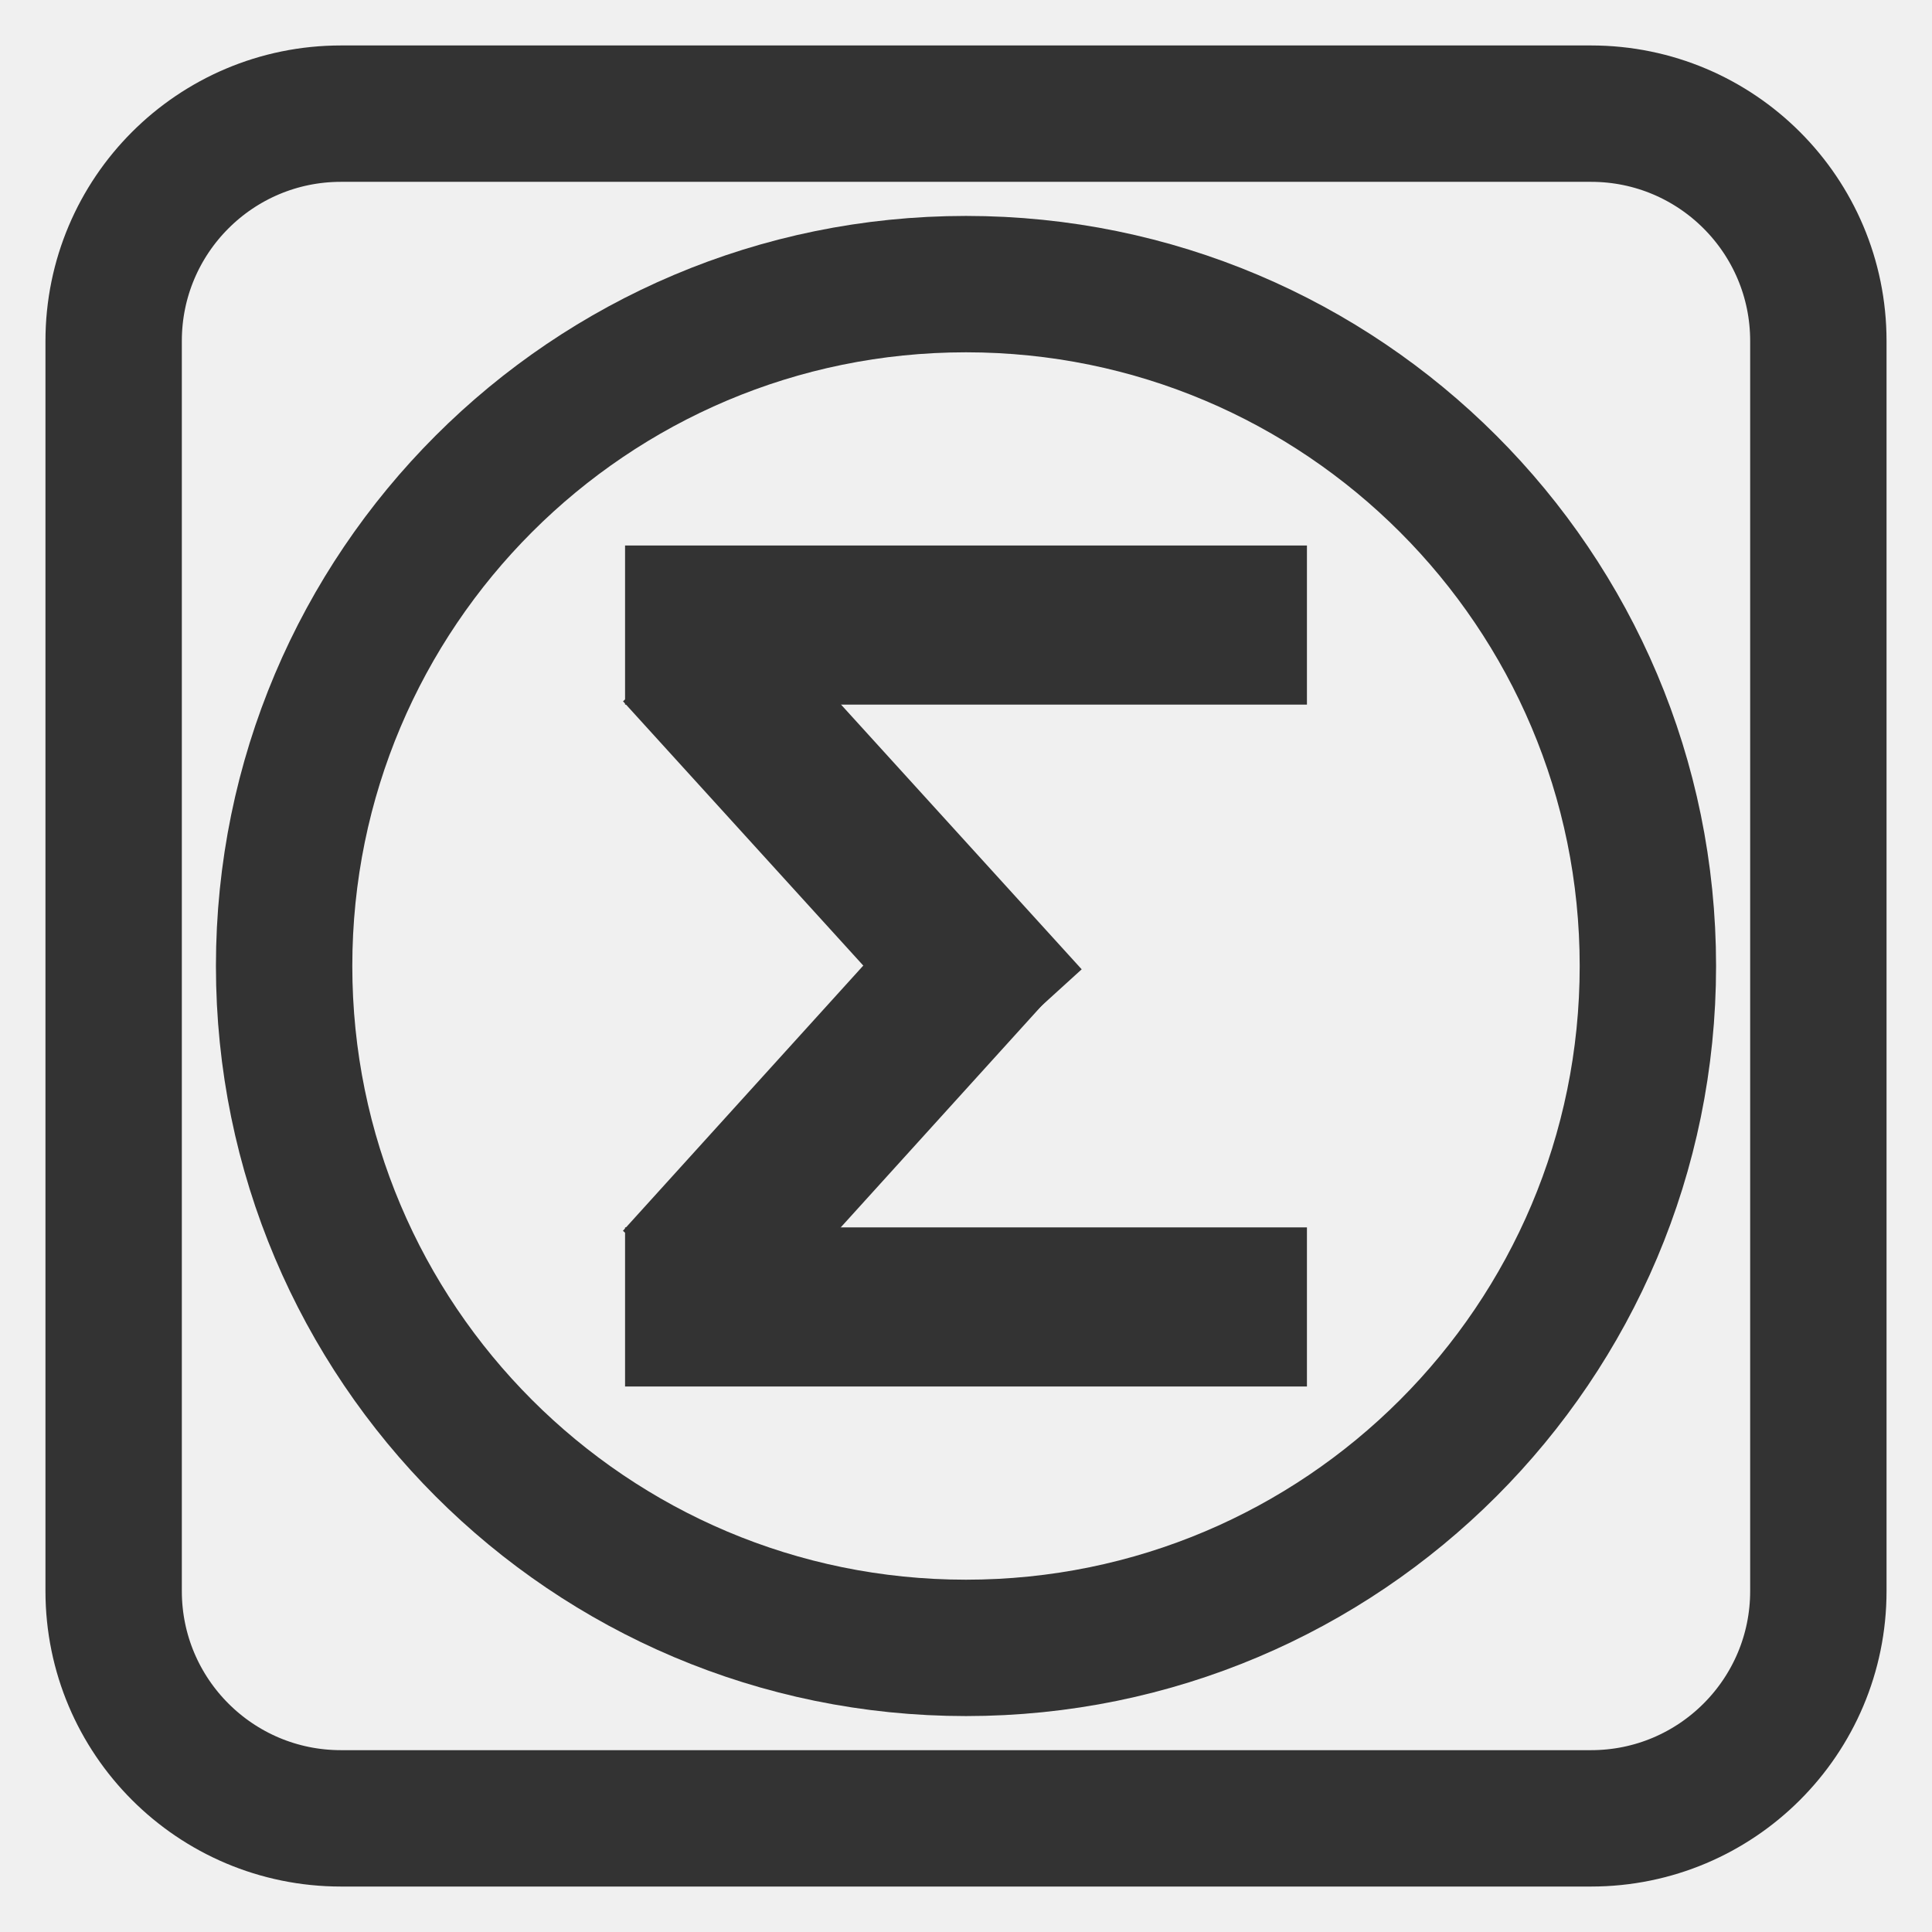
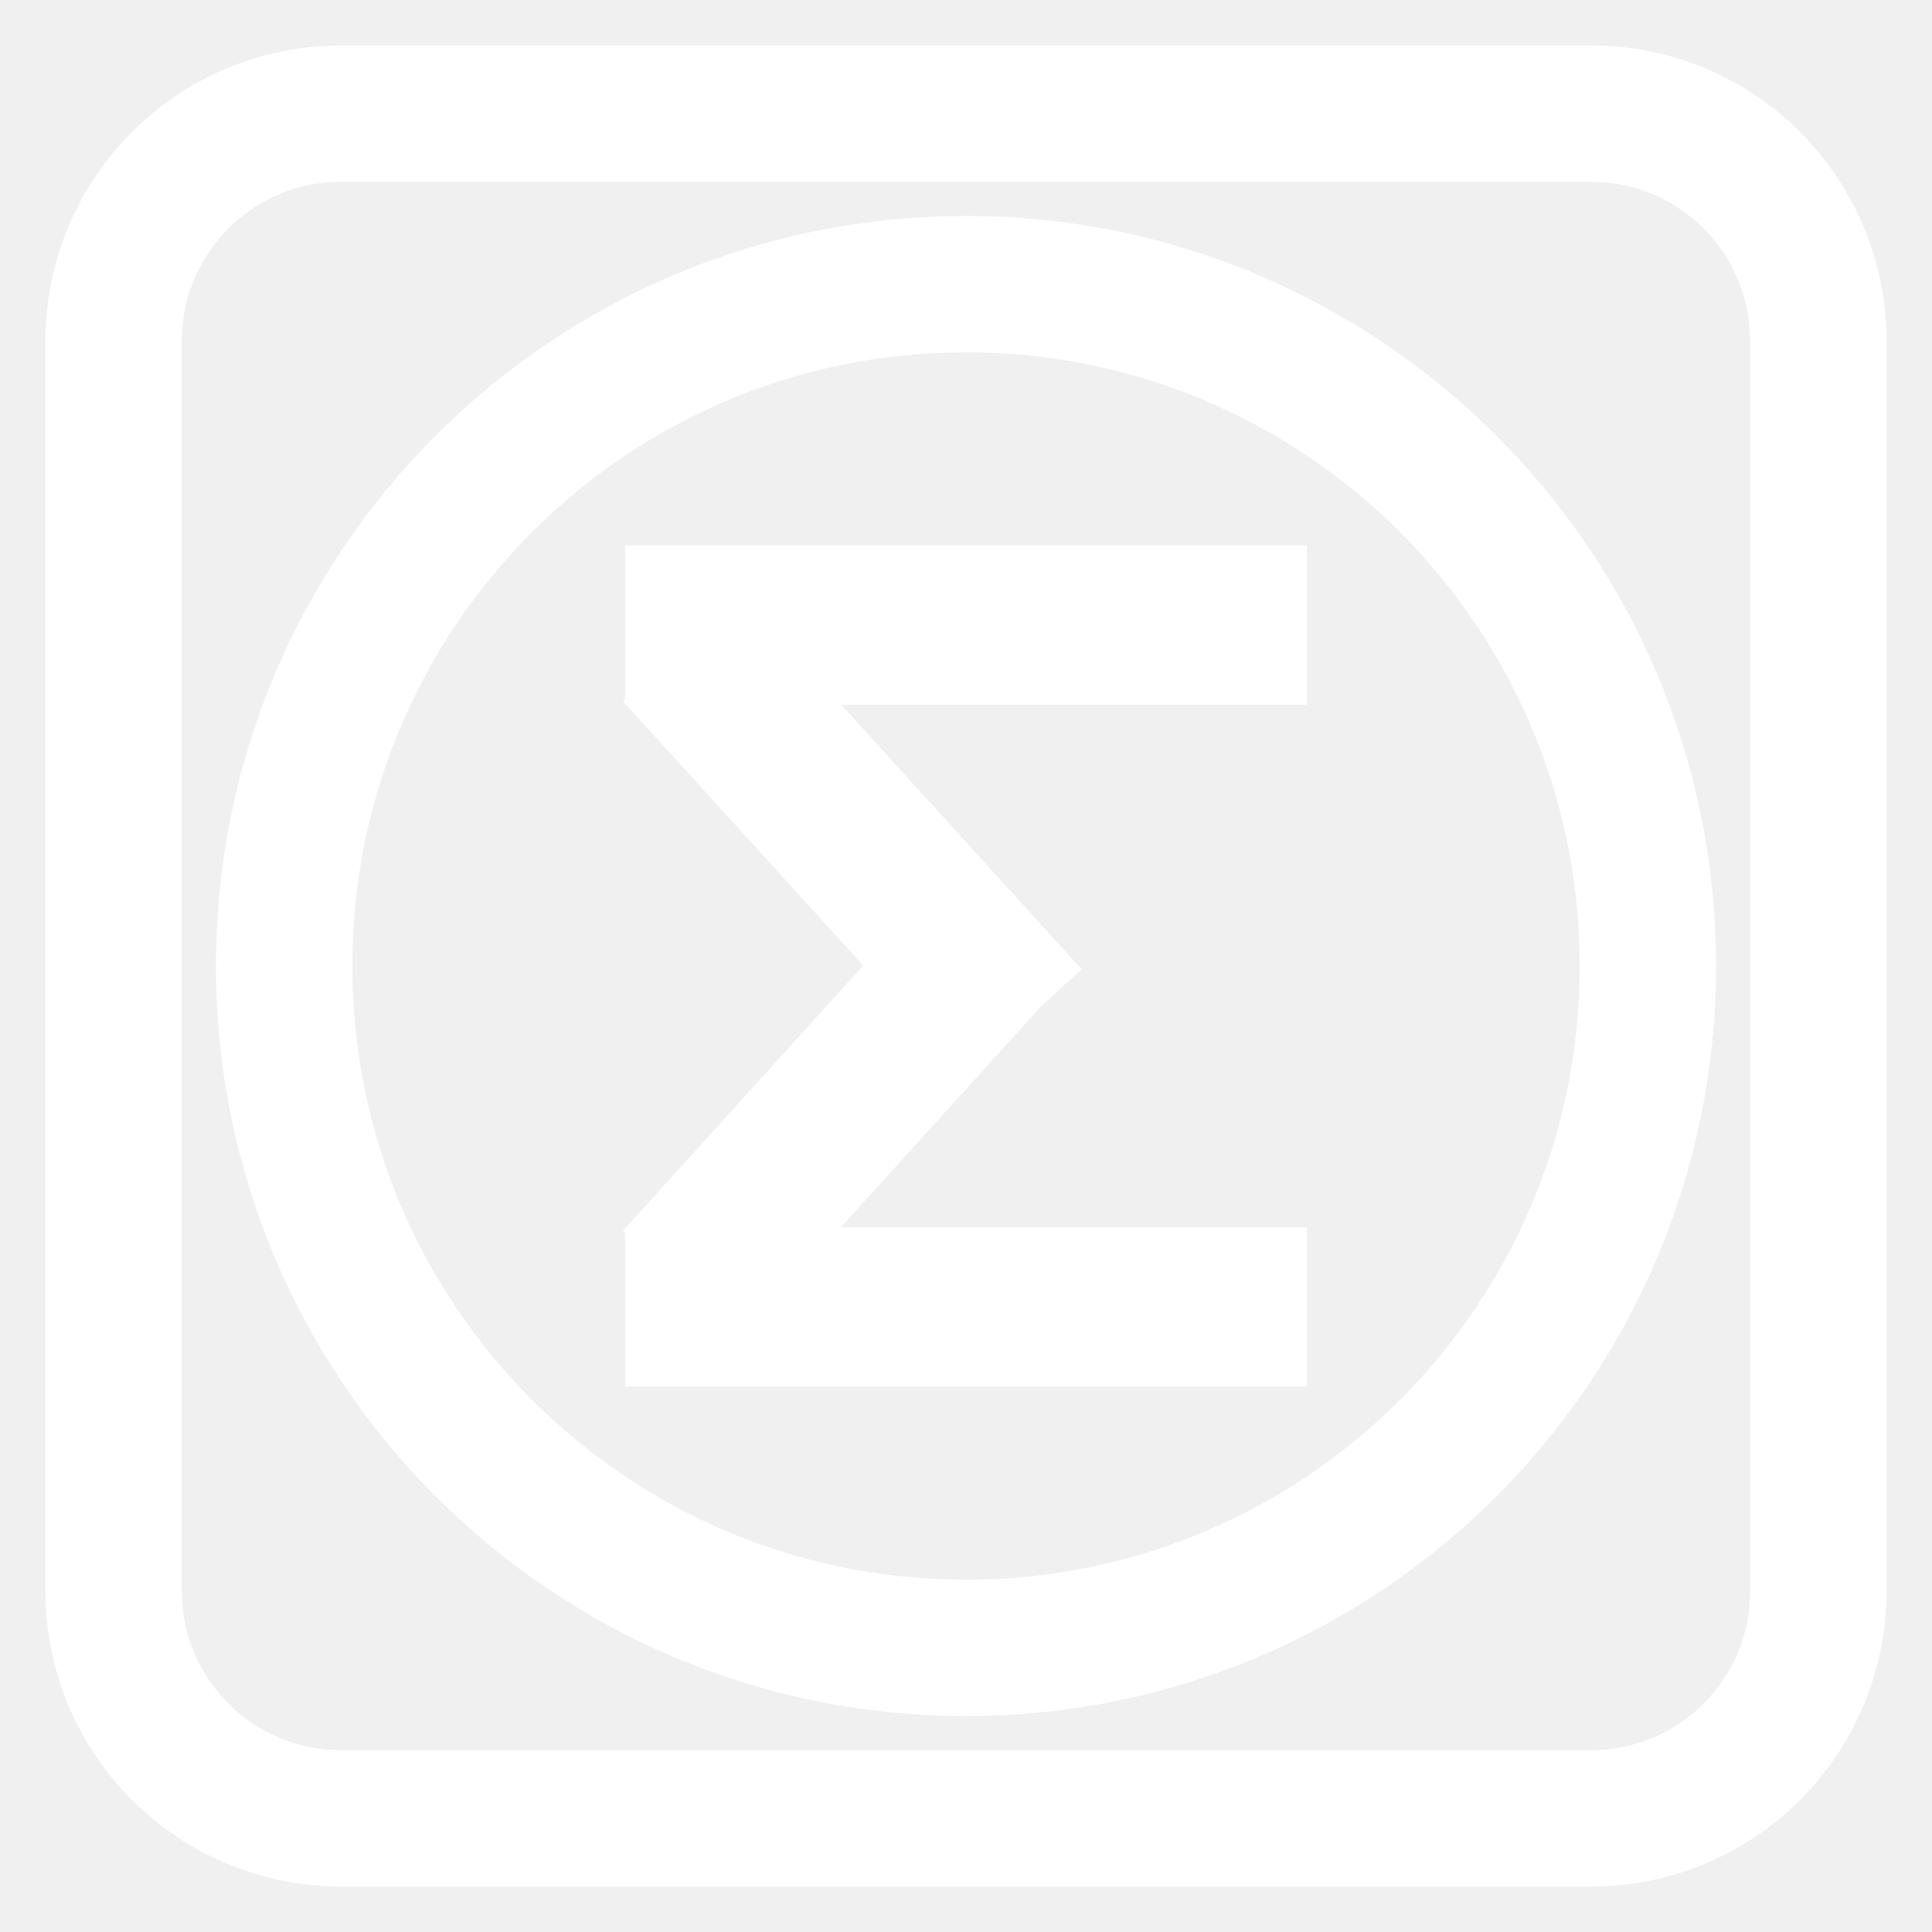
- <svg xmlns="http://www.w3.org/2000/svg" version="1.0" width="100%" height="100%" viewBox="-5 -5 170 170" stroke="none" fill="#333333">
+ <svg xmlns="http://www.w3.org/2000/svg" version="1.0" width="100%" height="100%" viewBox="-5 -5 170 170" stroke="none" fill="#fff">
  <rect x="50" y="43" width="60" height="14" />
-   <line x1="55" y1="52" x2="85" y2="85" style="stroke:#333333;stroke-width:14" />
-   <line x1="84" y1="76" x2="55" y2="108" style="stroke:#333333;stroke-width:14" />
+   <line x1="55" y1="52" x2="85" y2="85" style="stroke:#fff;stroke-width:14" />
+   <line x1="84" y1="76" x2="55" y2="108" style="stroke:#fff;stroke-width:14" />
  <rect x="50" y="103" width="60" height="14" />
-   <circle cx="80" cy="80" r="60" stroke="#333333" stroke-width="12" fill="none" />
-   <rect x="5" y="5" rx="20" ry="20" width="150" height="150" style="fill:none;stroke:#333333;stroke-width:12" />
+   <circle cx="80" cy="80" r="60" stroke="#fff" stroke-width="12" fill="none" />
+   <rect x="5" y="5" rx="20" ry="20" width="150" height="150" style="fill:none;stroke:#fff;stroke-width:12" />
</svg>
